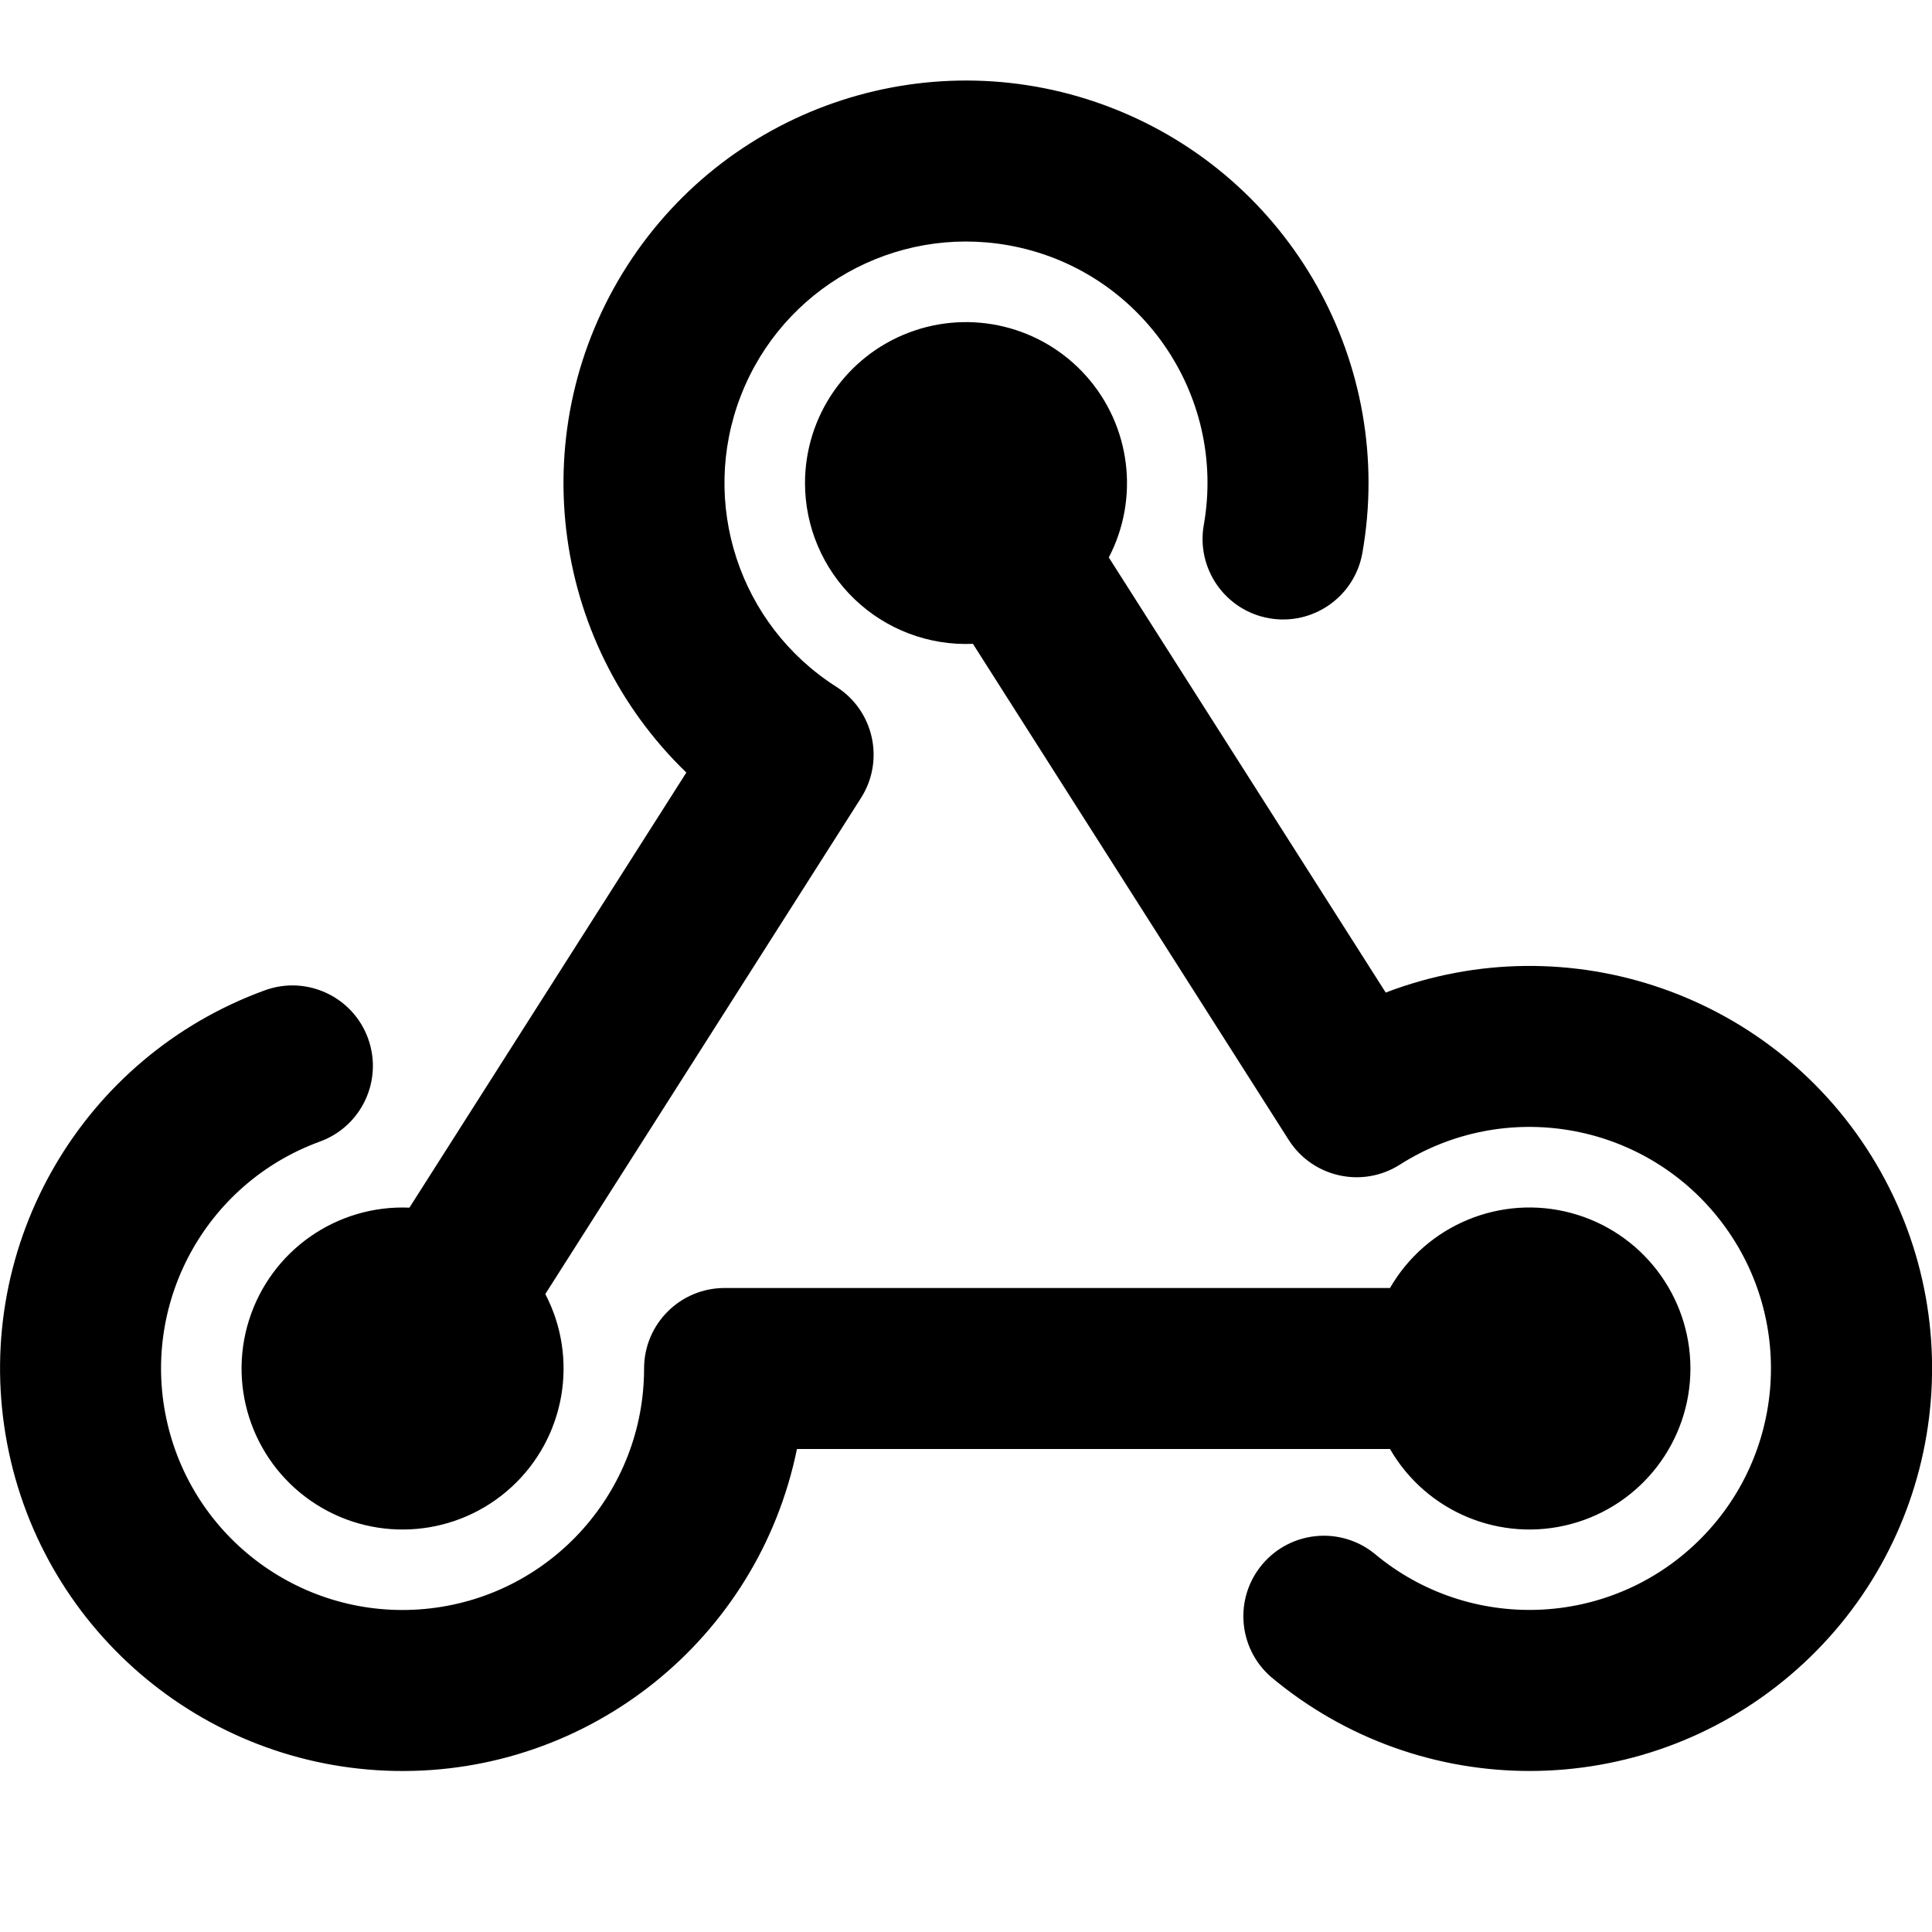
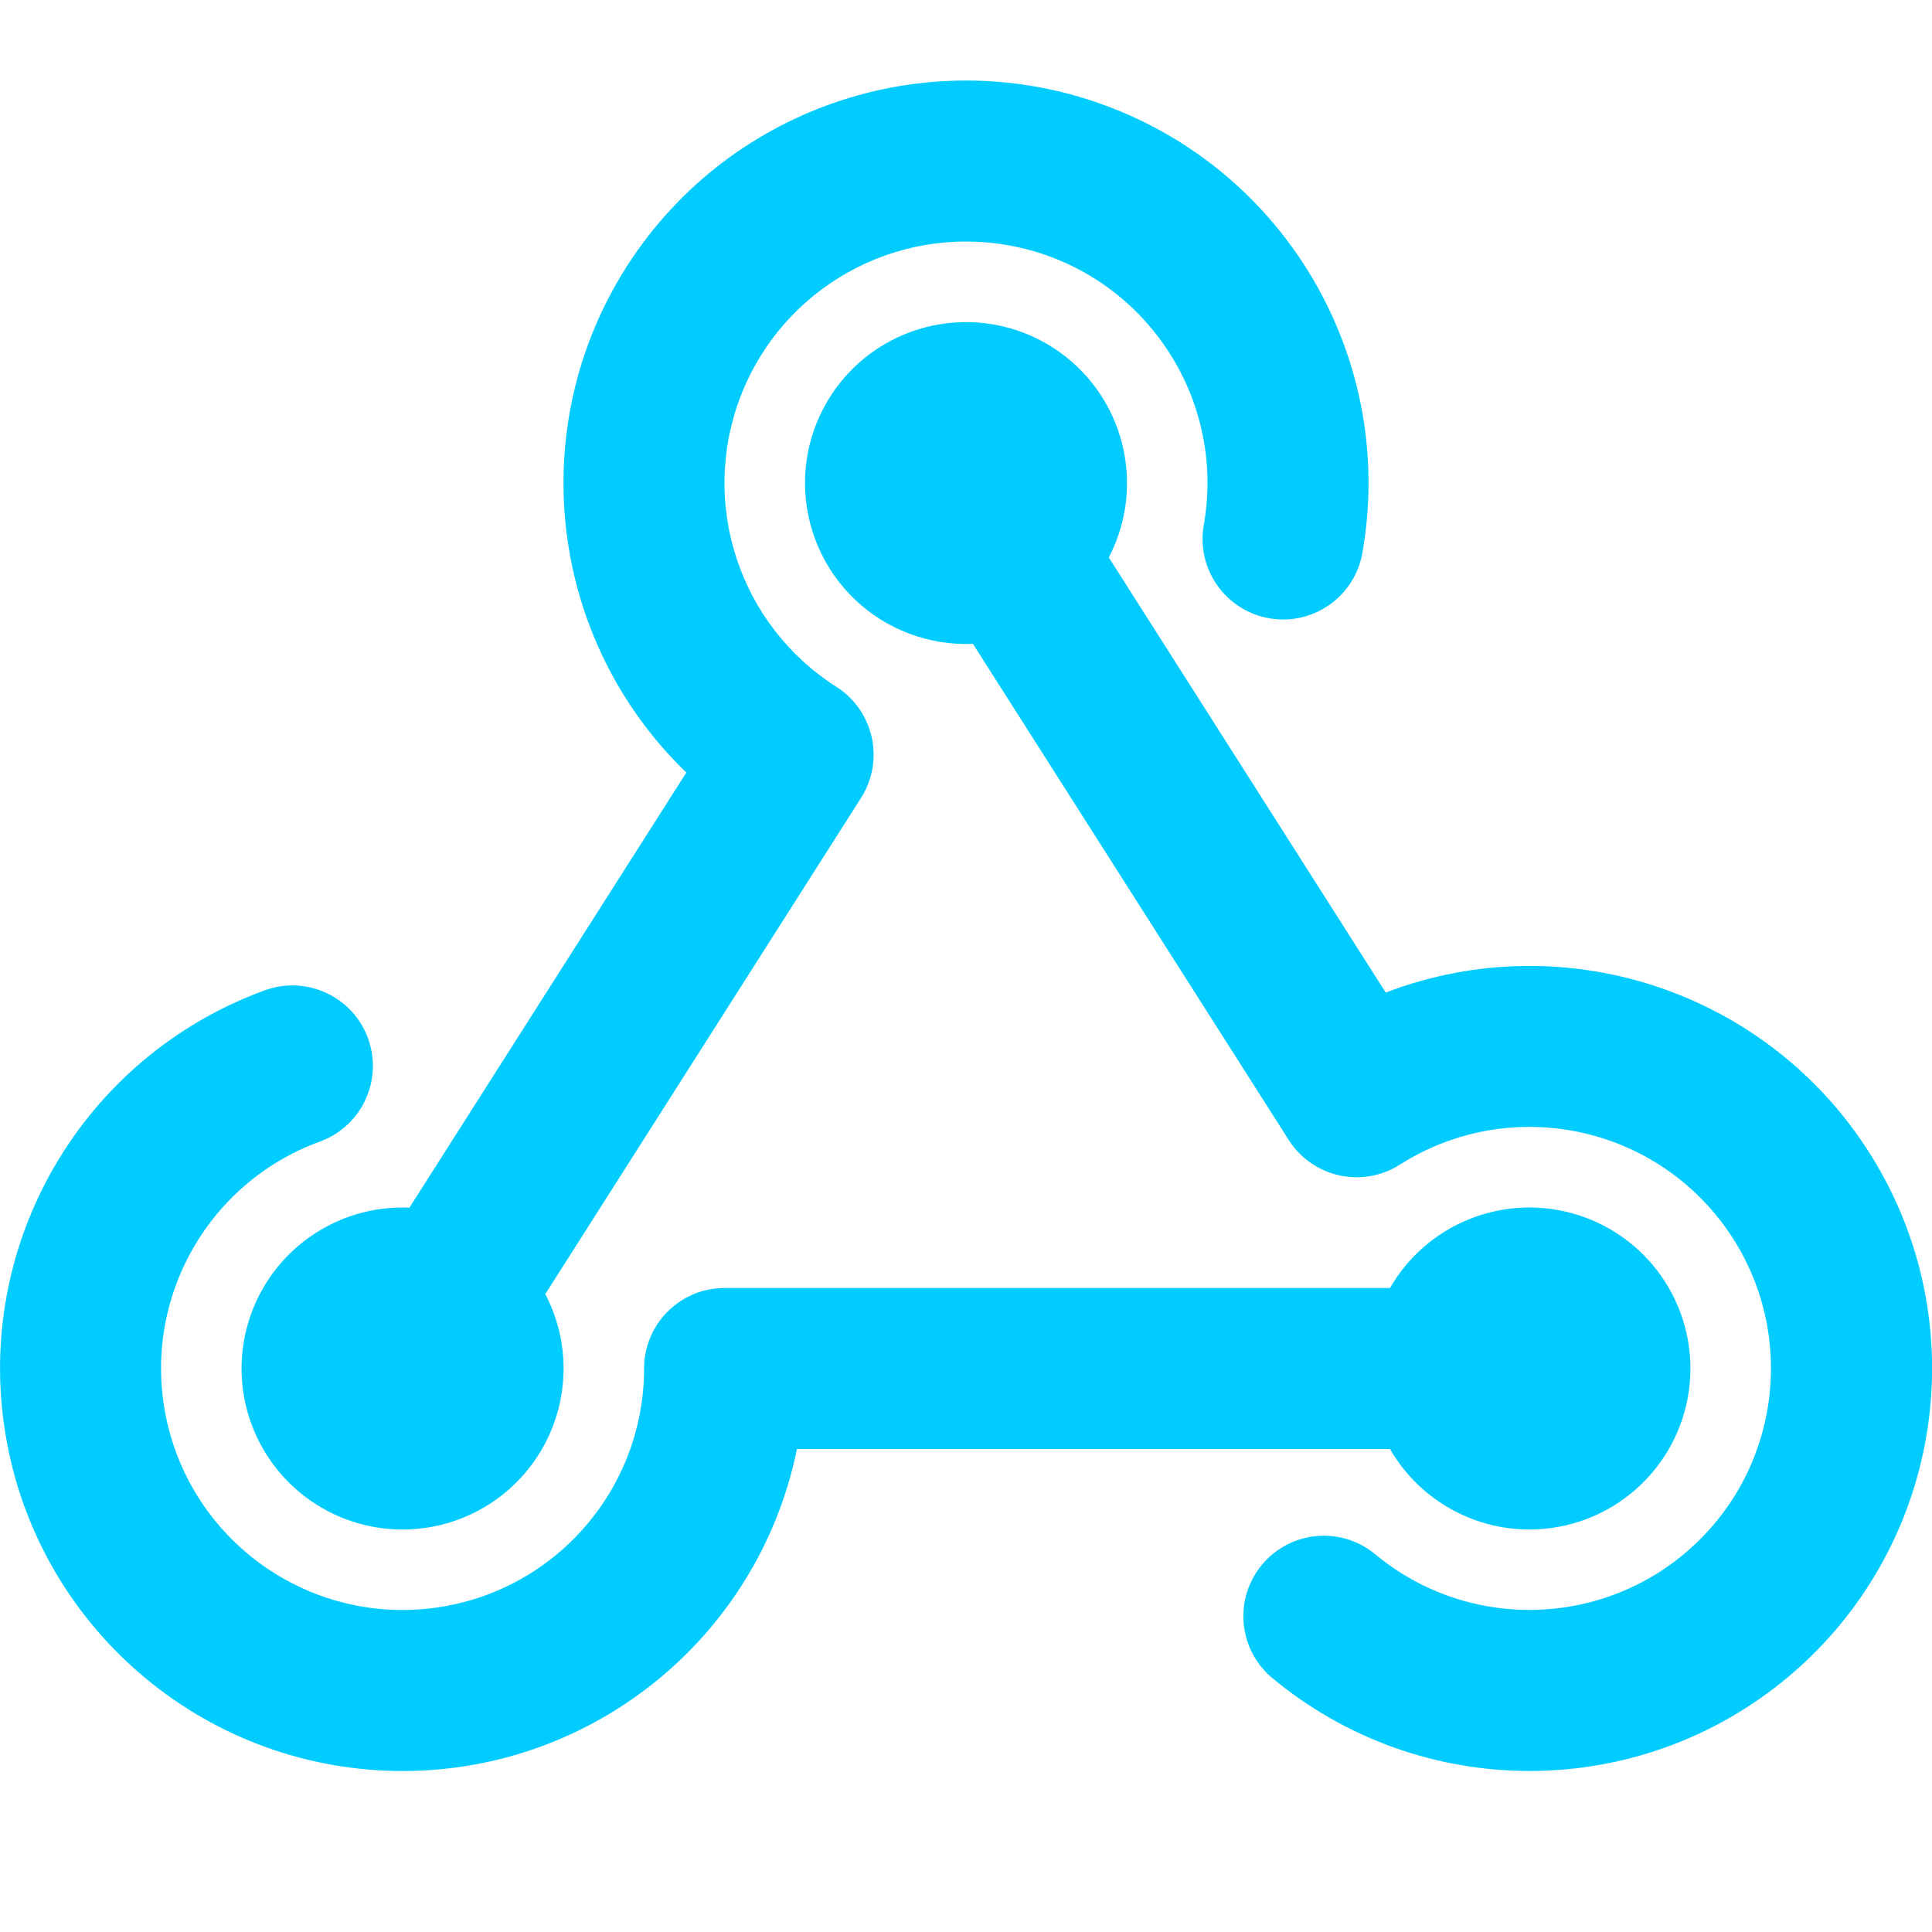
- <svg xmlns="http://www.w3.org/2000/svg" width="800px" height="800px" viewBox="0 0 24 24" fill="none">
-   <path fill-rule="evenodd" clip-rule="evenodd" d="M12.52 3.046a3 3 0 0 0-2.13 5.486 1 1 0 0 1 .306 1.38l-3.922 6.163a2 2 0 1 1-1.688-1.073l3.44-5.405a5 5 0 1 1 8.398-2.728 1 1 0 1 1-1.97-.348 3 3 0 0 0-2.433-3.475zM10 6a2 2 0 1 1 3.774.925l3.44 5.405a5 5 0 1 1-1.427 8.5 1 1 0 0 1 1.285-1.532 3 3 0 1 0 .317-4.83 1 1 0 0 1-1.38-.307l-3.923-6.163A2 2 0 0 1 10 6zm-5.428 6.9a1 1 0 0 1-.598 1.281A3 3 0 1 0 8.001 17a1 1 0 0 1 1-1h8.266a2 2 0 1 1 0 2H9.9a5 5 0 1 1-6.61-5.698 1 1 0 0 1 1.282.597Z" fill="#000000" />
+ <svg xmlns="http://www.w3.org/2000/svg" width="800px" height="800px" viewBox="0 0 24 24" fill="none" stroke="#00ccff" stroke-width="0">
+   <g id="SVGRepo_bgCarrier" stroke-width="0" />
+   <g id="SVGRepo_tracerCarrier" stroke-linecap="round" stroke-linejoin="round" />
+   <g id="SVGRepo_iconCarrier">
+     <path fill-rule="evenodd" clip-rule="evenodd" d="M12.52 3.046a3 3 0 0 0-2.13 5.486 1 1 0 0 1 .306 1.38l-3.922 6.163a2 2 0 1 1-1.688-1.073l3.44-5.405a5 5 0 1 1 8.398-2.728 1 1 0 1 1-1.97-.348 3 3 0 0 0-2.433-3.475zM10 6a2 2 0 1 1 3.774.925l3.44 5.405a5 5 0 1 1-1.427 8.5 1 1 0 0 1 1.285-1.532 3 3 0 1 0 .317-4.83 1 1 0 0 1-1.38-.307l-3.923-6.163A2 2 0 0 1 10 6zm-5.428 6.9a1 1 0 0 1-.598 1.281A3 3 0 1 0 8.001 17a1 1 0 0 1 1-1h8.266a2 2 0 1 1 0 2H9.9a5 5 0 1 1-6.61-5.698 1 1 0 0 1 1.282.597Z" fill="#00ccff" />
+   </g>
</svg>
